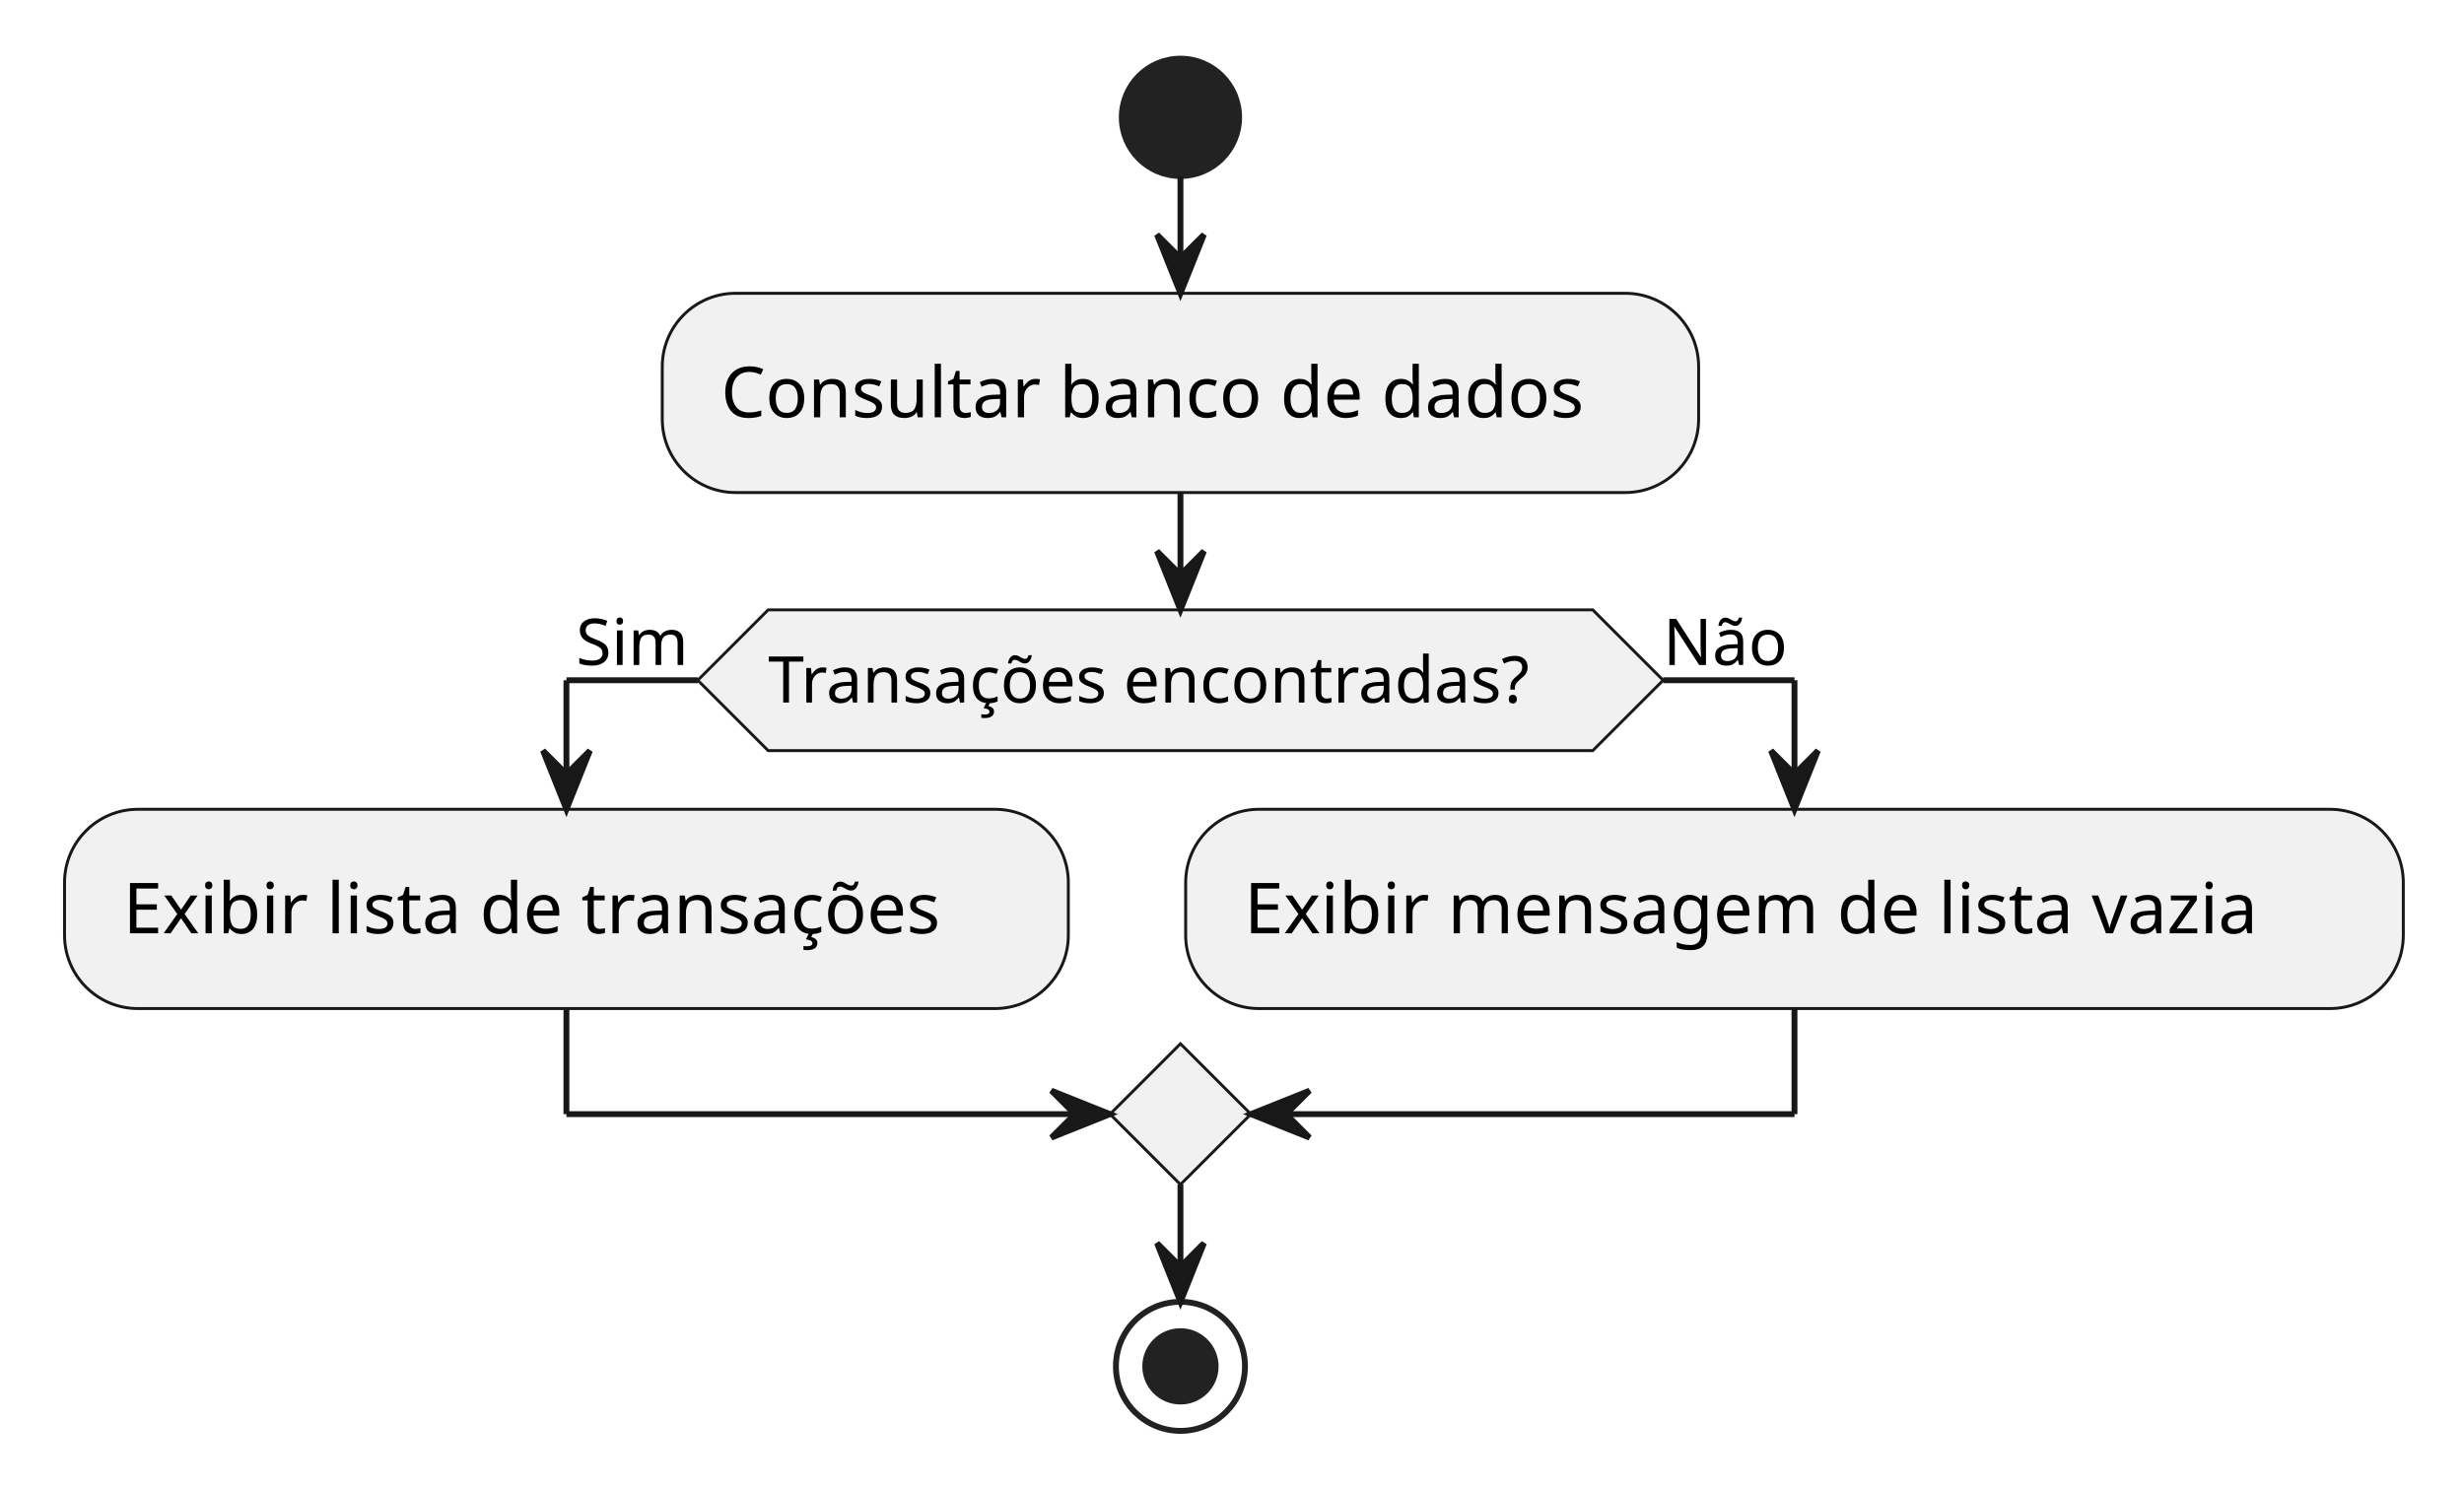
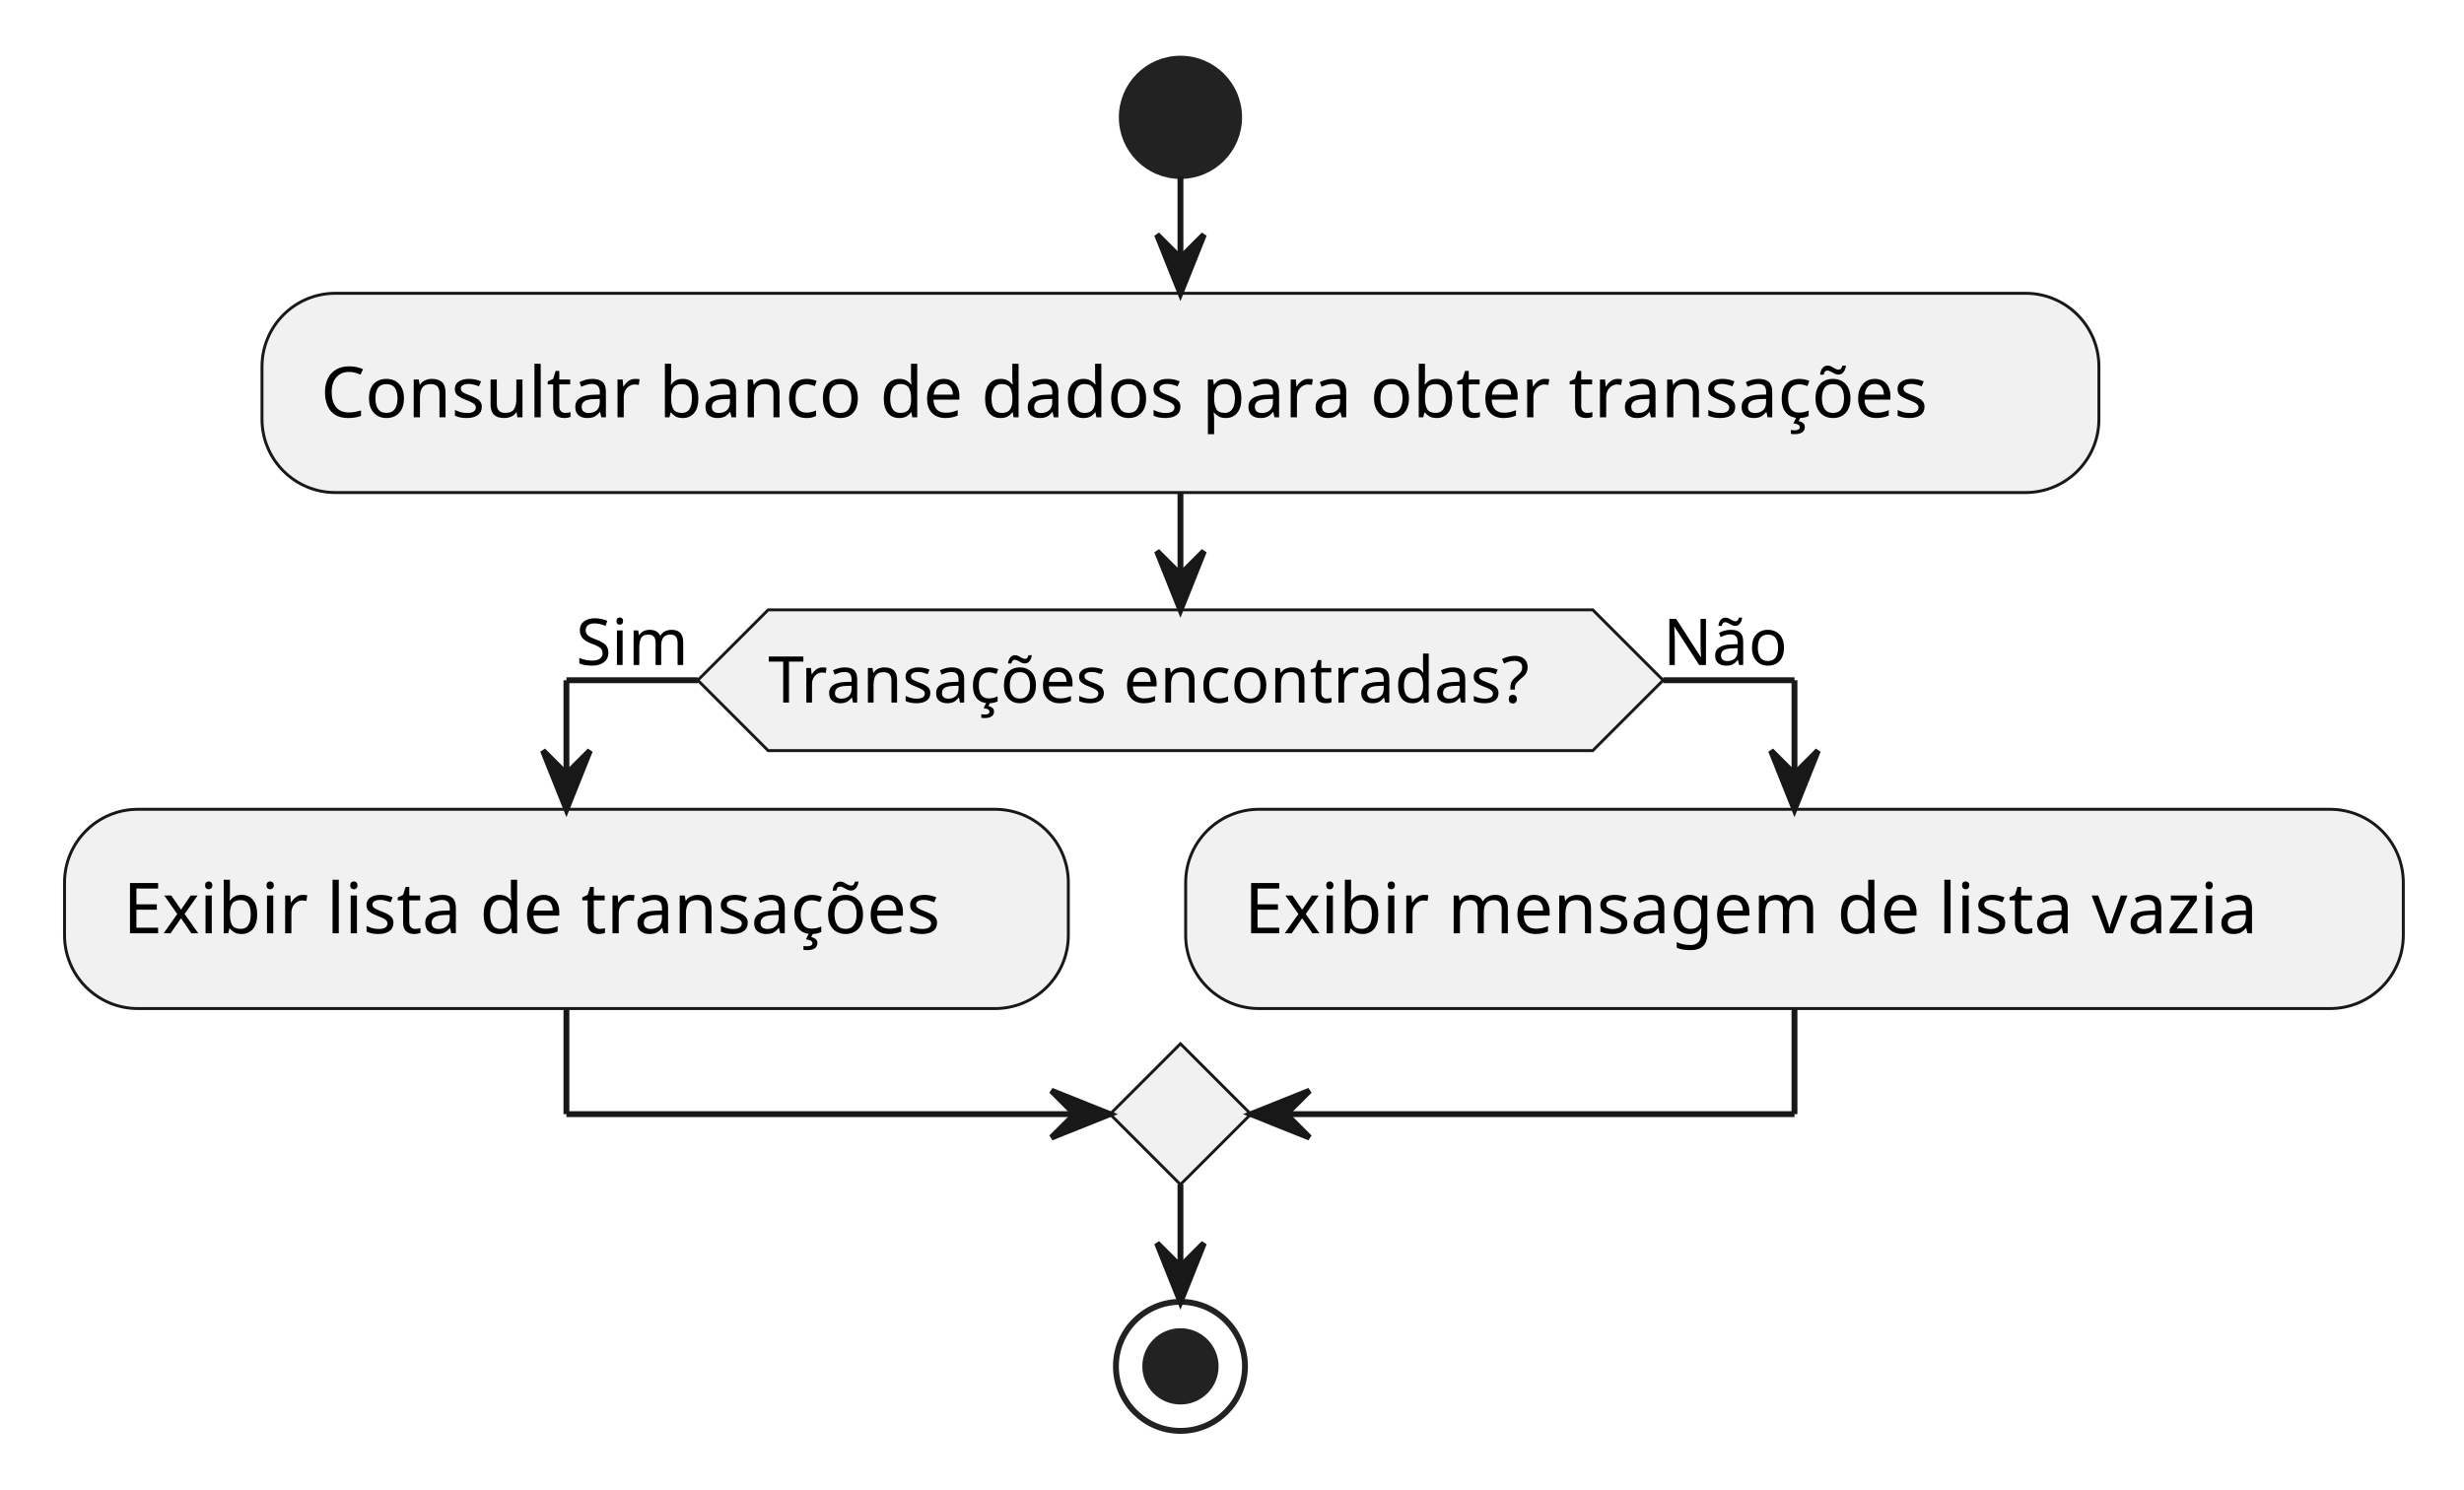
<svg xmlns="http://www.w3.org/2000/svg" contentStyleType="text/css" data-diagram-type="ACTIVITY" height="254px" preserveAspectRatio="none" style="width:420px;height:254px;background:#FFFFFF;" version="1.1" viewBox="0 0 420 254" width="420px" zoomAndPan="magnify">
  <defs />
  <g>
    <ellipse cx="201.214" cy="20" fill="#222222" rx="10" ry="10" style="stroke:#222222;stroke-width:1;" />
-     <rect fill="#F1F1F1" height="33.969" rx="12.5" ry="12.5" style="stroke:#181818;stroke-width:0.5;" width="176.65" x="112.889" y="50" />
-     <text fill="#000000" font-family="sans-serif" font-size="12" lengthAdjust="spacing" textLength="156.65" x="122.889" y="71.139">Consultar banco de dados</text>
+     <rect fill="#F1F1F1" height="33.969" rx="12.5" ry="12.5" style="stroke:#181818;stroke-width:0.5;" width="313.109" x="44.66" y="50" />
+     <text fill="#000000" font-family="sans-serif" font-size="12" lengthAdjust="spacing" textLength="293.109" x="54.66" y="71.139">Consultar banco de dados para obter transações</text>
    <polygon fill="#F1F1F1" points="130.936,103.969,271.492,103.969,283.492,115.969,271.492,127.969,130.936,127.969,118.936,115.969,130.936,103.969" style="stroke:#181818;stroke-width:0.5;" />
    <text fill="#000000" font-family="sans-serif" font-size="11" lengthAdjust="spacing" textLength="140.556" x="130.936" y="119.777">Transações encontradas?</text>
    <text fill="#000000" font-family="sans-serif" font-size="11" lengthAdjust="spacing" textLength="20.754" x="98.182" y="113.374">Sim</text>
    <text fill="#000000" font-family="sans-serif" font-size="11" lengthAdjust="spacing" textLength="21.699" x="283.492" y="113.374">Não</text>
    <rect fill="#F1F1F1" height="33.969" rx="12.5" ry="12.5" style="stroke:#181818;stroke-width:0.5;" width="171.102" x="11" y="137.969" />
    <text fill="#000000" font-family="sans-serif" font-size="12" lengthAdjust="spacing" textLength="151.102" x="21" y="159.107">Exibir lista de transações</text>
    <rect fill="#F1F1F1" height="33.969" rx="12.5" ry="12.5" style="stroke:#181818;stroke-width:0.5;" width="207.553" x="202.102" y="137.969" />
    <text fill="#000000" font-family="sans-serif" font-size="12" lengthAdjust="spacing" textLength="187.553" x="212.102" y="159.107">Exibir mensagem de lista vazia</text>
    <polygon fill="#F1F1F1" points="201.214,177.938,213.214,189.938,201.214,201.938,189.214,189.938,201.214,177.938" style="stroke:#181818;stroke-width:0.5;" />
    <ellipse cx="201.214" cy="232.938" fill="none" rx="11" ry="11" style="stroke:#222222;stroke-width:1;" />
    <ellipse cx="201.214" cy="232.938" fill="#222222" rx="6" ry="6" style="stroke:#222222;stroke-width:1;" />
    <line style="stroke:#181818;stroke-width:1;" x1="201.214" x2="201.214" y1="30" y2="50" />
    <polygon fill="#181818" points="197.214,40,201.214,50,205.214,40,201.214,44" style="stroke:#181818;stroke-width:1;" />
    <line style="stroke:#181818;stroke-width:1;" x1="118.936" x2="96.551" y1="115.969" y2="115.969" />
    <line style="stroke:#181818;stroke-width:1;" x1="96.551" x2="96.551" y1="115.969" y2="137.969" />
    <polygon fill="#181818" points="92.551,127.969,96.551,137.969,100.551,127.969,96.551,131.969" style="stroke:#181818;stroke-width:1;" />
    <line style="stroke:#181818;stroke-width:1;" x1="283.492" x2="305.878" y1="115.969" y2="115.969" />
    <line style="stroke:#181818;stroke-width:1;" x1="305.878" x2="305.878" y1="115.969" y2="137.969" />
    <polygon fill="#181818" points="301.878,127.969,305.878,137.969,309.878,127.969,305.878,131.969" style="stroke:#181818;stroke-width:1;" />
    <line style="stroke:#181818;stroke-width:1;" x1="96.551" x2="96.551" y1="171.938" y2="189.938" />
    <line style="stroke:#181818;stroke-width:1;" x1="96.551" x2="189.214" y1="189.938" y2="189.938" />
    <polygon fill="#181818" points="179.214,185.938,189.214,189.938,179.214,193.938,183.214,189.938" style="stroke:#181818;stroke-width:1;" />
    <line style="stroke:#181818;stroke-width:1;" x1="305.878" x2="305.878" y1="171.938" y2="189.938" />
    <line style="stroke:#181818;stroke-width:1;" x1="305.878" x2="213.214" y1="189.938" y2="189.938" />
    <polygon fill="#181818" points="223.214,185.938,213.214,189.938,223.214,193.938,219.214,189.938" style="stroke:#181818;stroke-width:1;" />
    <line style="stroke:#181818;stroke-width:1;" x1="201.214" x2="201.214" y1="83.969" y2="103.969" />
    <polygon fill="#181818" points="197.214,93.969,201.214,103.969,205.214,93.969,201.214,97.969" style="stroke:#181818;stroke-width:1;" />
    <line style="stroke:#181818;stroke-width:1;" x1="201.214" x2="201.214" y1="201.938" y2="221.938" />
    <polygon fill="#181818" points="197.214,211.938,201.214,221.938,205.214,211.938,201.214,215.938" style="stroke:#181818;stroke-width:1;" />
  </g>
</svg>
